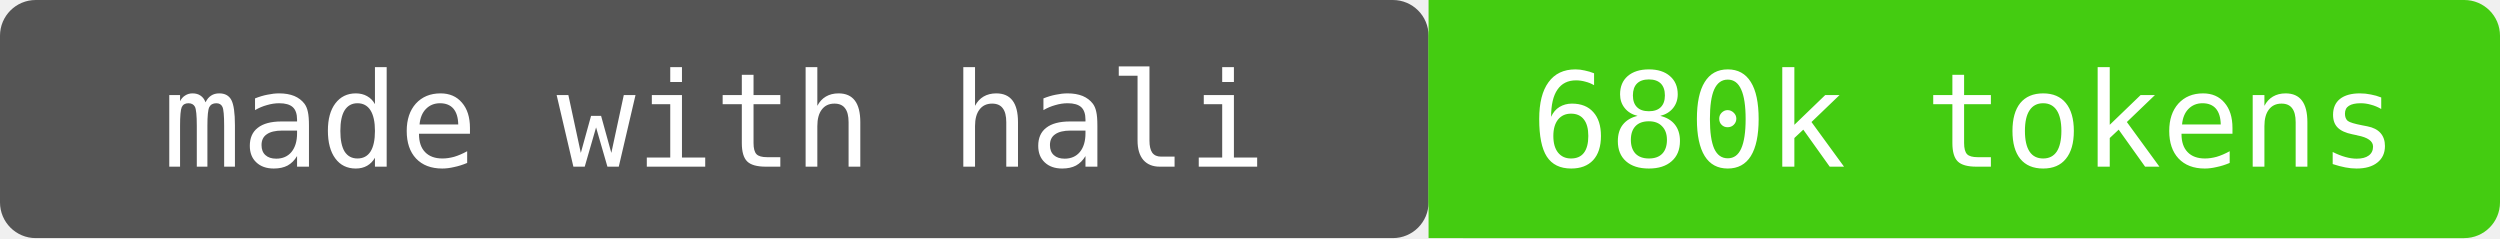
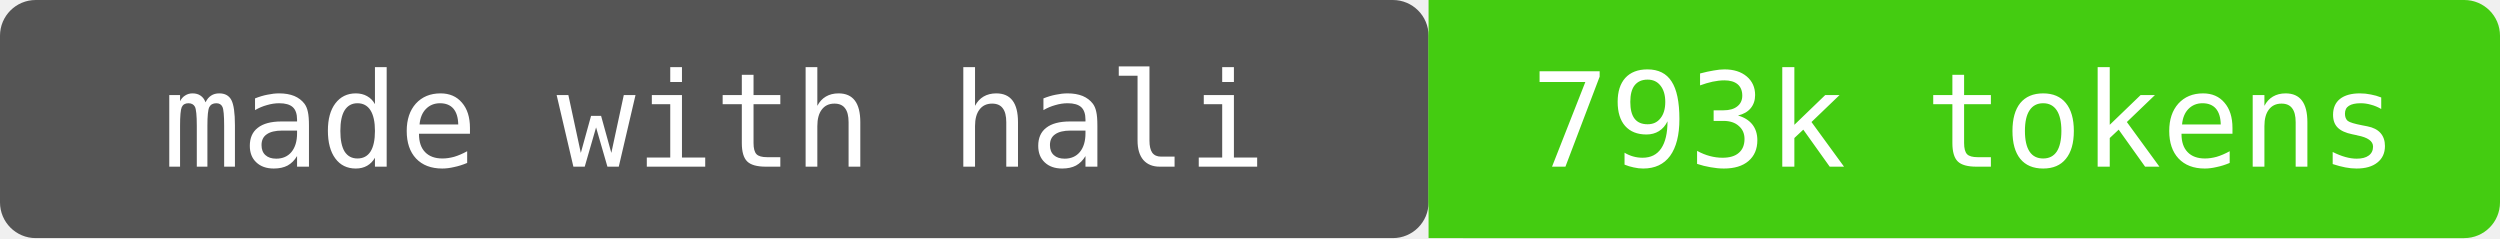
- <svg xmlns="http://www.w3.org/2000/svg" width="210" height="20" viewBox="0 0 210 20" role="img" aria-label="made with hali: 680k tokens">
+ <svg xmlns="http://www.w3.org/2000/svg" width="210" height="20" viewBox="0 0 210 20" role="img" aria-label="made with hali: 793k tokens">
  <rect width="120" height="20" rx="3" fill="#555" />
  <rect x="120" width="90" height="20" rx="3" fill="#4c1" />
  <rect x="120" width="87" height="20" fill="#4c1" />
  <text x="60" y="14" font-family="monospace" font-size="11" fill="#fff" text-anchor="middle">made with hali</text>
-   <text x="165" y="14" font-family="monospace" font-size="11" fill="#fff" text-anchor="middle">680k tokens</text>
+   <text x="165" y="14" font-family="monospace" font-size="11" fill="#fff" text-anchor="middle">793k tokens</text>
</svg>
